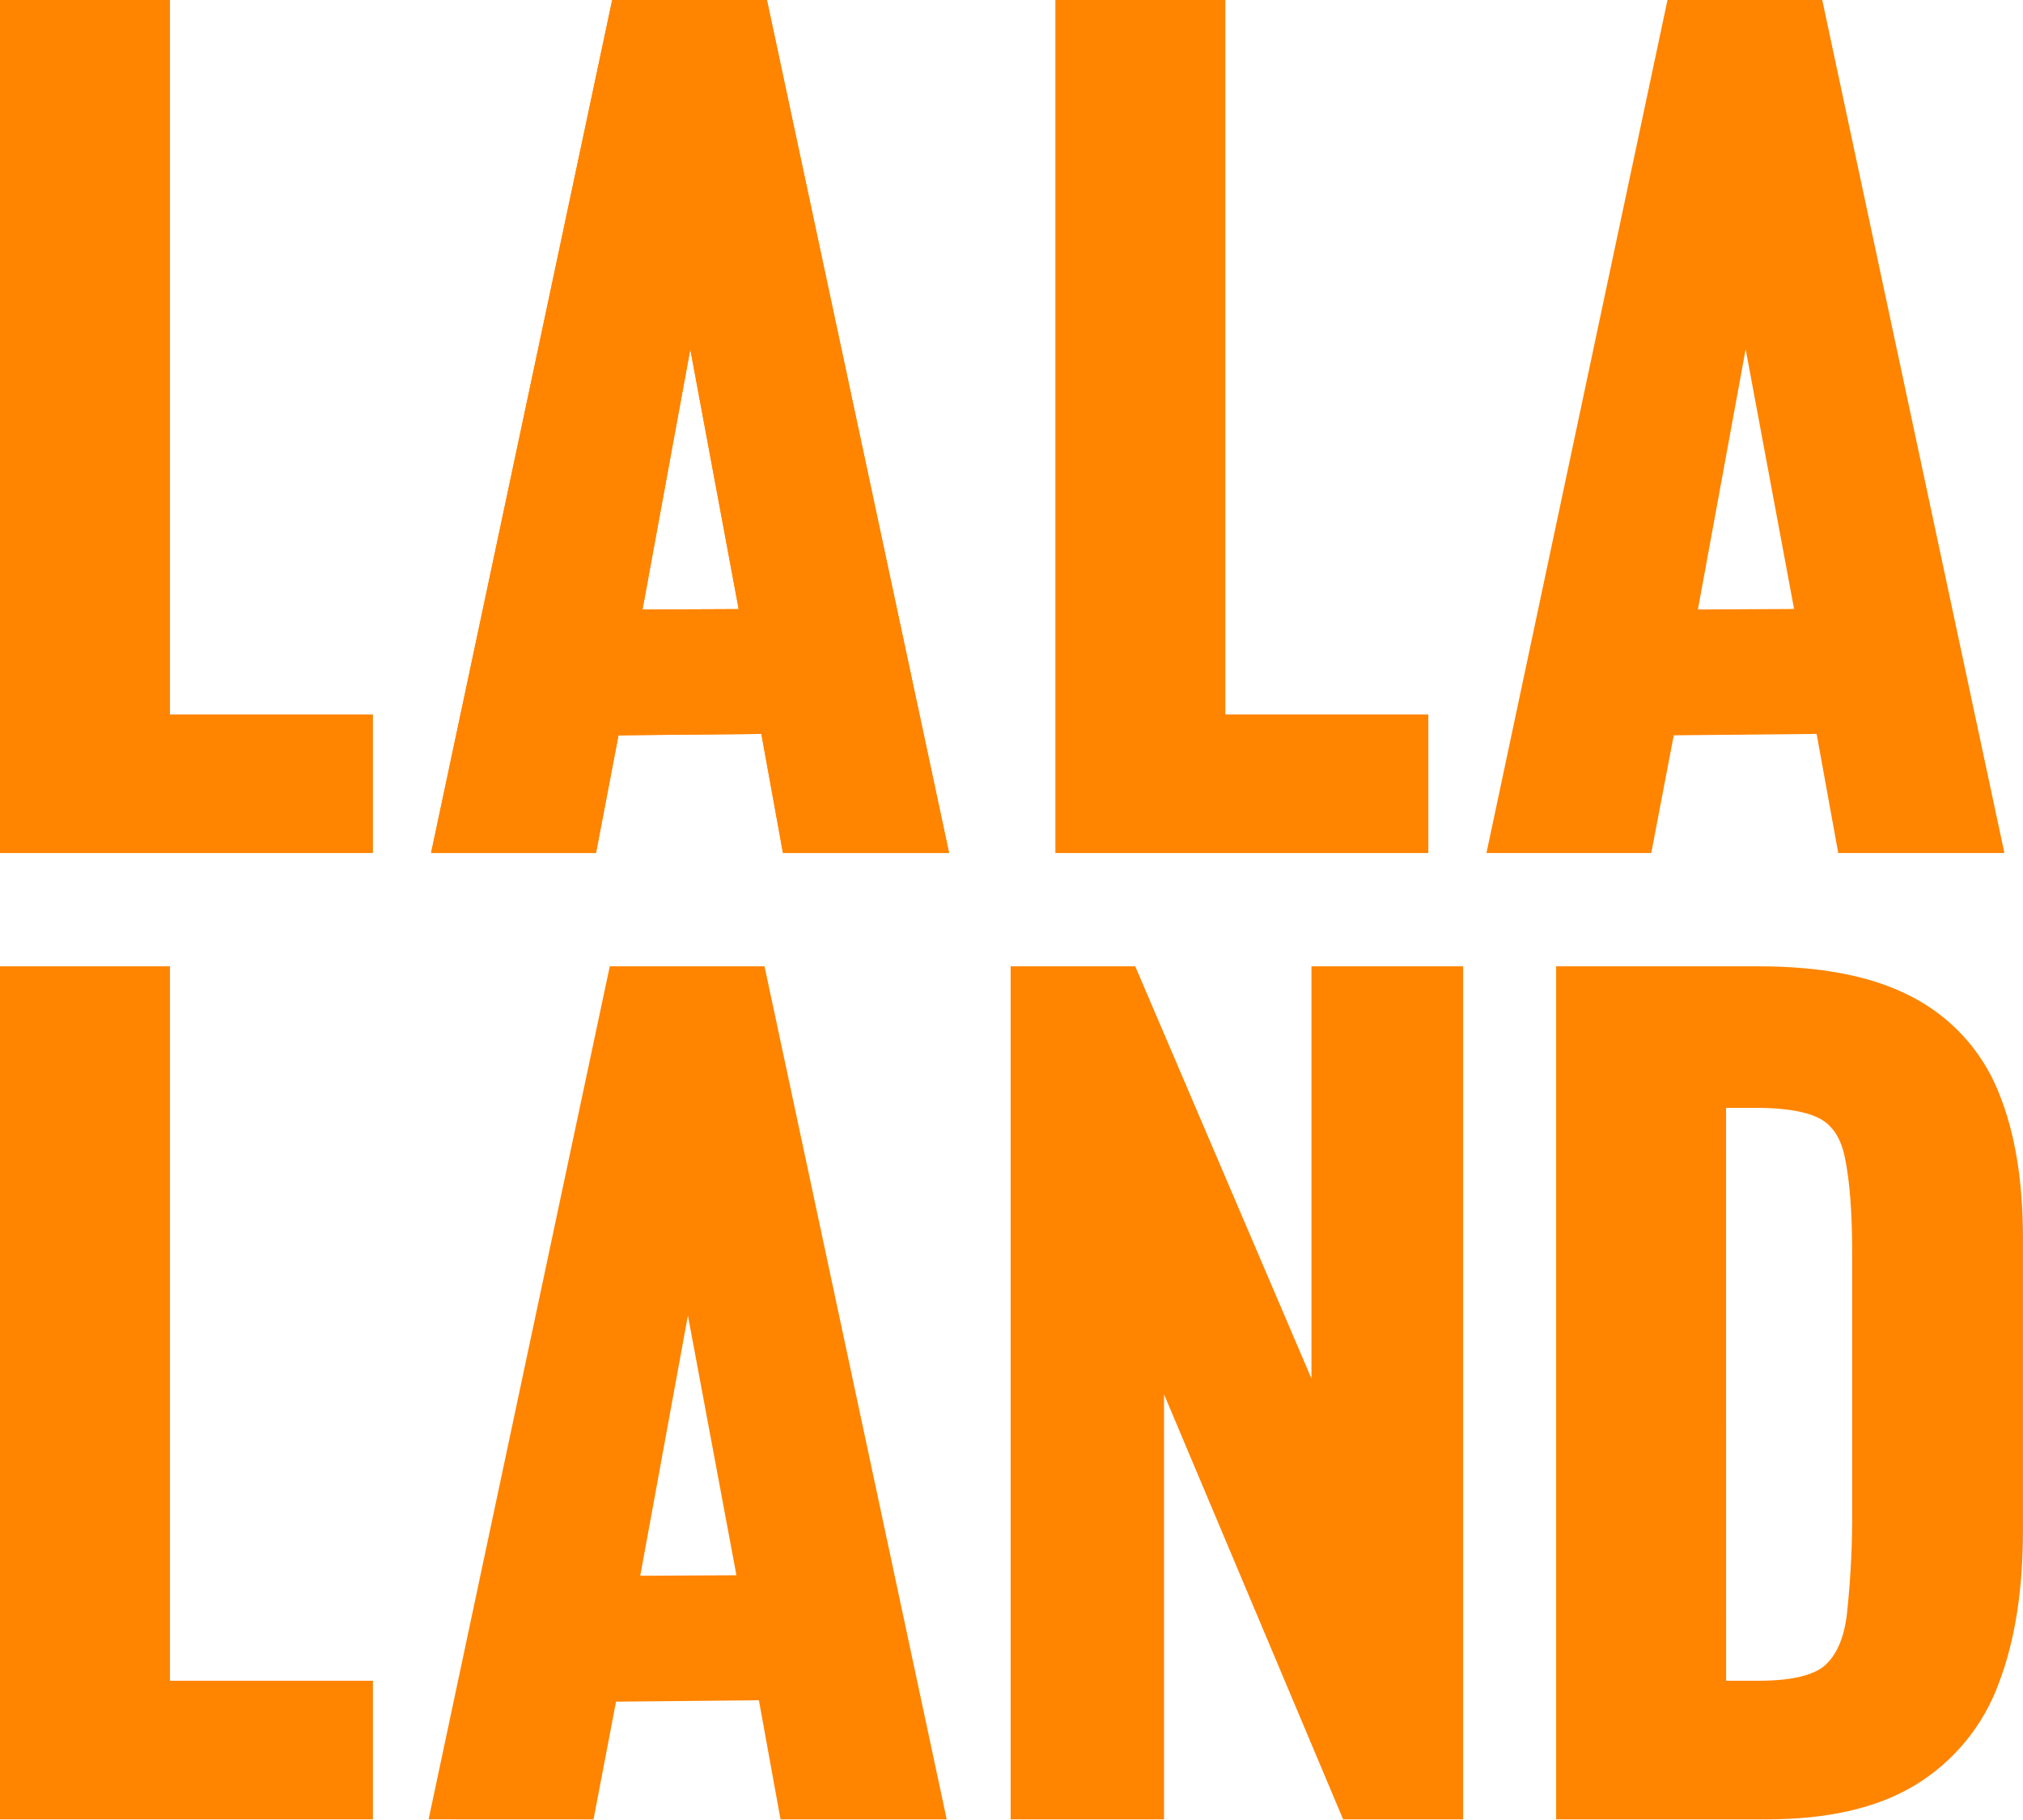
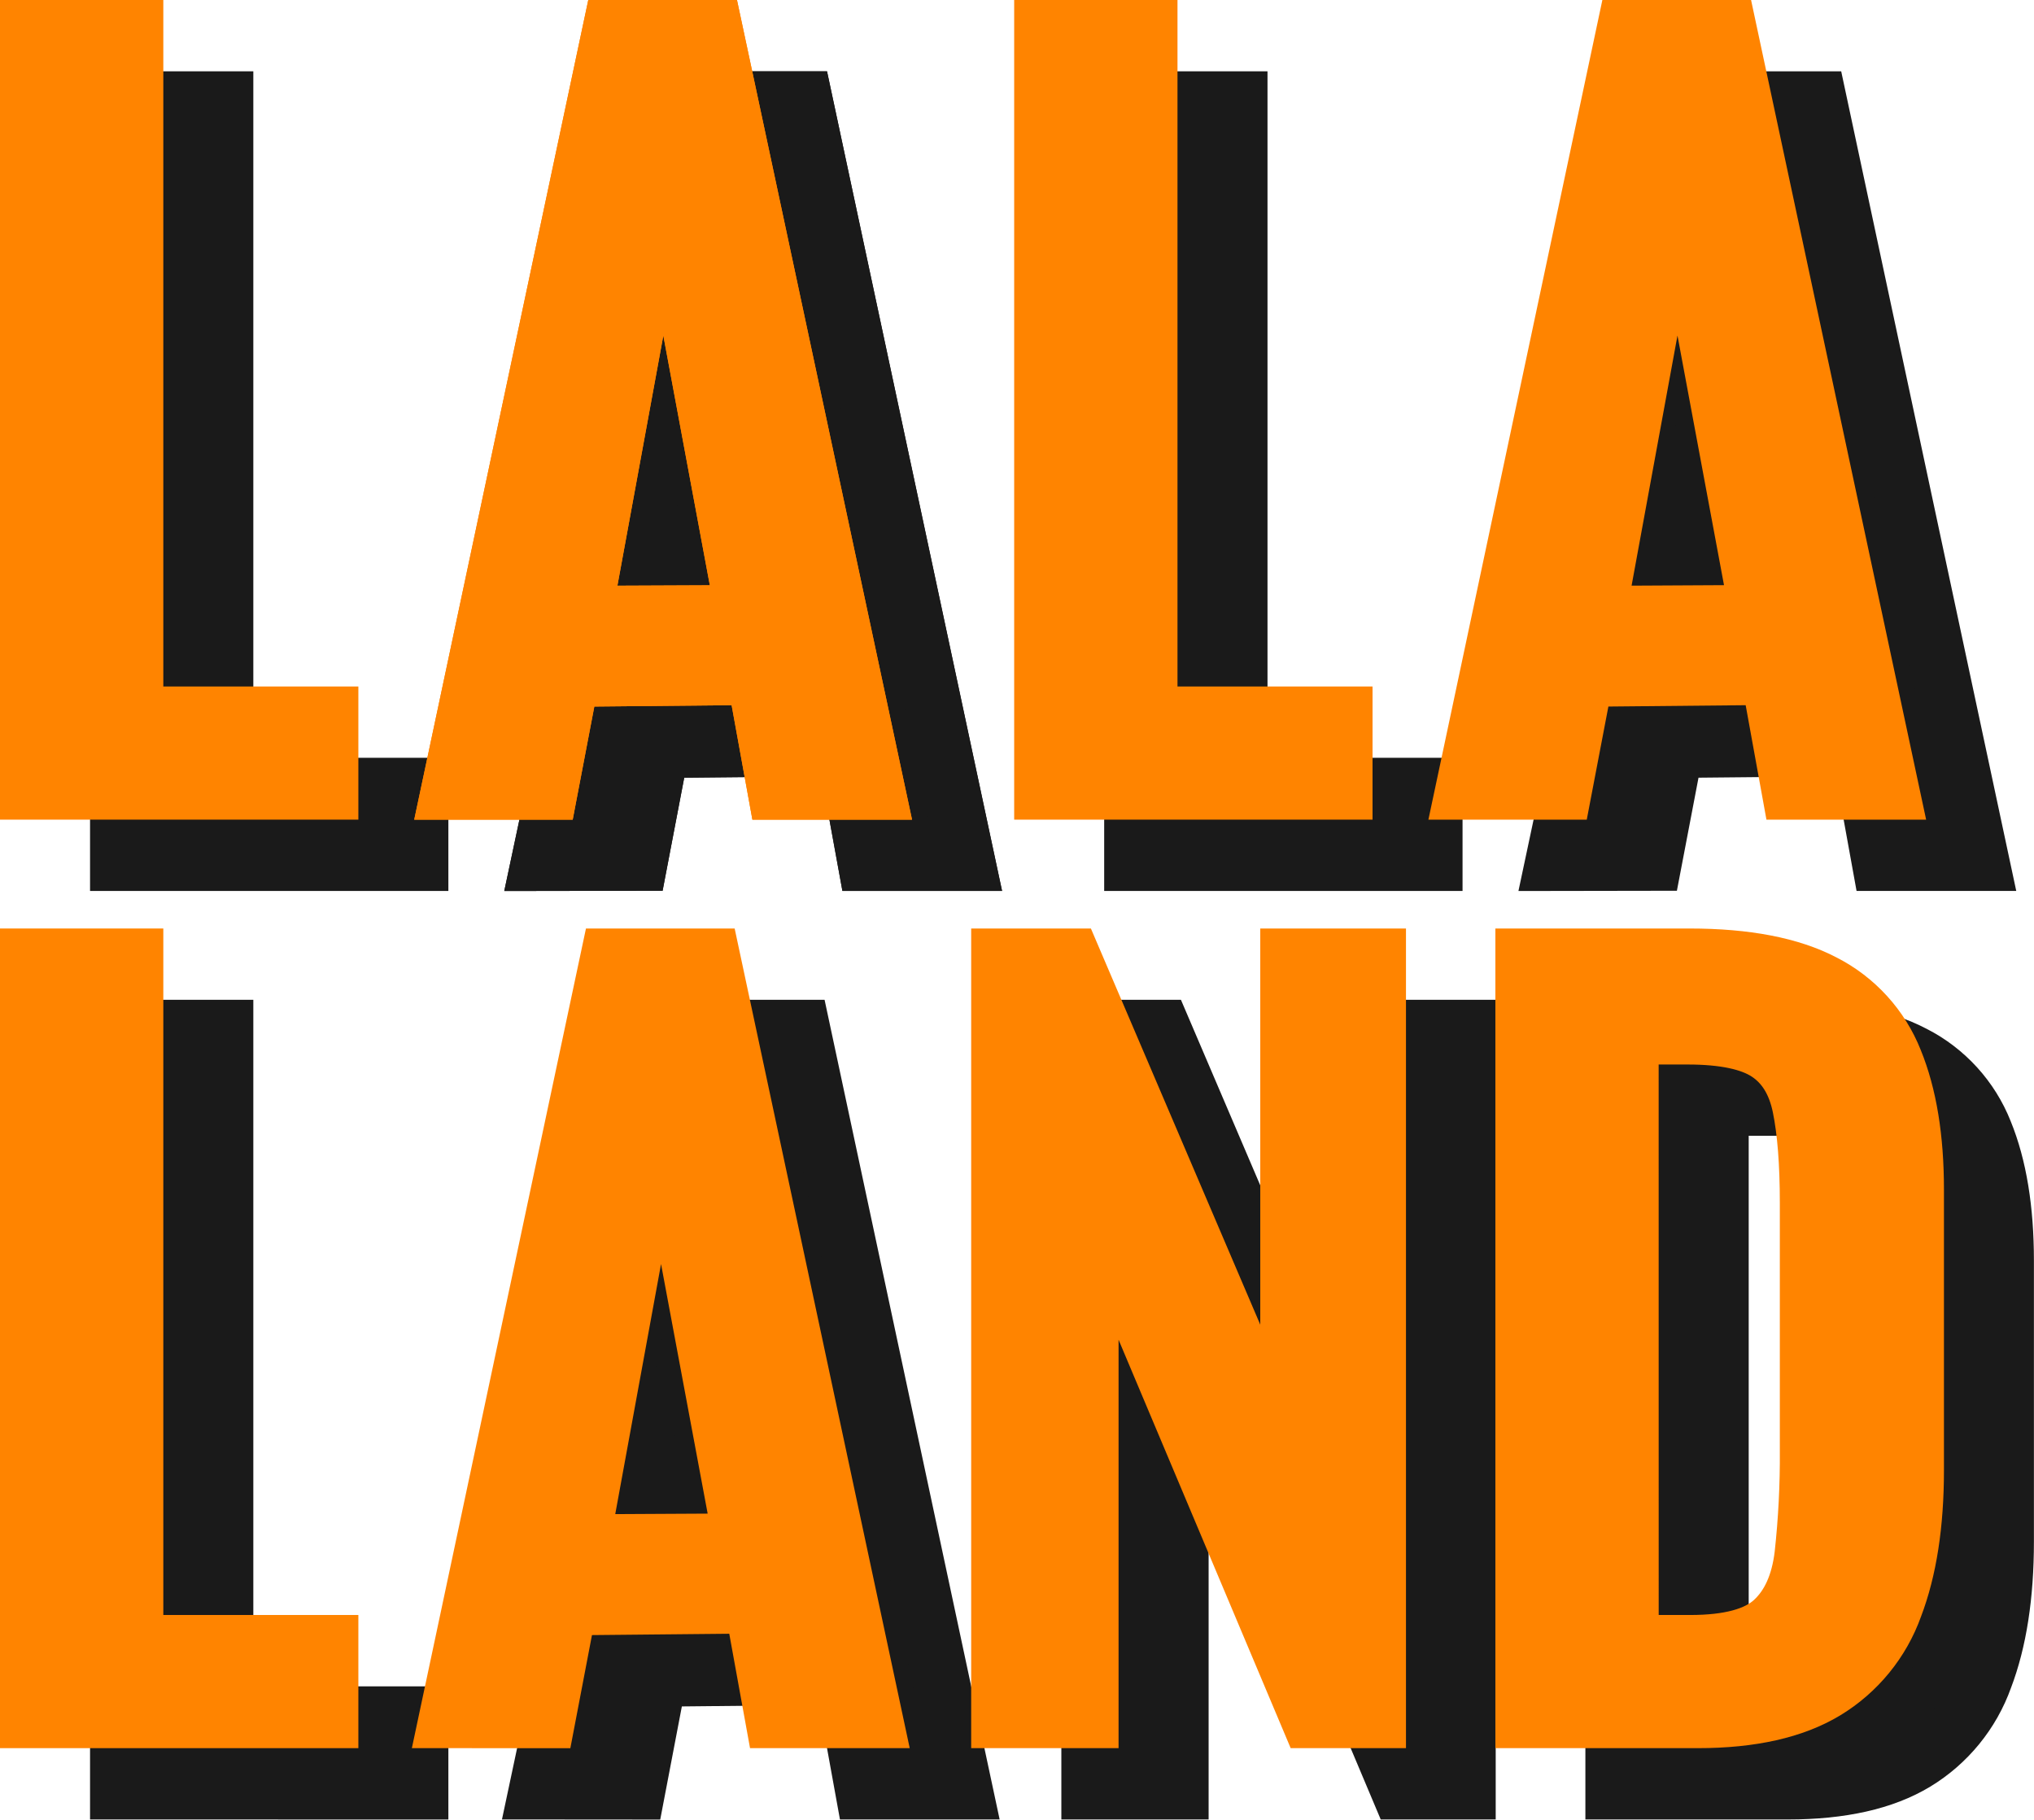
- <svg xmlns="http://www.w3.org/2000/svg" viewBox="0 0 478.4 430.21">
+ <svg xmlns="http://www.w3.org/2000/svg" viewBox="0 0 500.55 447.76">
  <defs>
-     <style>.cls-1{fill:#ff8400;stroke:#ff8400;stroke-miterlimit:10;stroke-width:14px;}</style>
+     <style>.cls-1{fill:#1a1a1a;stroke:#1a1a1a;}.cls-1,.cls-2{stroke-miterlimit:10;stroke-width:14px;}.cls-2{fill:#ff8400;stroke:#ff8400;}</style>
  </defs>
  <g id="Layer_2" data-name="Layer 2">
    <g id="Layer_1-2" data-name="Layer 1">
-       <path class="cls-1" d="M7,194.71V7H33.19V175.94h48v18.77Z" />
-       <path class="cls-1" d="M256.58,194.71V7h26.19V175.94h48v18.77Z" />
-       <path class="cls-1" d="M360.16,194.71,400,7h25.26l40.09,187.71h-24.8l-5.12-28.22-45.42.44-5.31,27.78Zm32.95-43.54,39.57-.21L412.76,44.08Z" />
-       <path class="cls-1" d="M7,423.21V235.5H33.19V404.44h48v18.77Z" />
-       <path class="cls-1" d="M246,423.21V235.5h17.84l53.3,124.68V235.5H339V423.21H322.27l-54-128.15V423.21Z" />
-       <path class="cls-1" d="M375,423.21V235.5h40.79q20.86,0,33,6.37A36.59,36.59,0,0,1,466.18,261q5.21,12.75,5.21,31.75V361.8q0,19.93-5.21,33.6a40,40,0,0,1-16.92,20.74q-11.7,7.07-31.4,7.07Zm26.19-18.77H416q14.37,0,20.39-5.56t7.3-16.22A221.46,221.46,0,0,0,445,356.93V296q0-14.6-1.85-23.64T435,259.14q-6.26-4.17-19.7-4.17H401.18Z" />
-       <path class="cls-1" d="M110.58,194.71,150.44,7H175.7l40.09,187.71H191l-5.12-28.22-45.42.44-5.31,27.78Zm32.95-43.54L183.1,151,163.19,44.08Z" />
-       <path class="cls-1" d="M110,423.21,149.87,235.5h25.26l40.09,187.71h-24.8L185.3,395l-45.42.44-5.31,27.78ZM143,379.66l39.57-.21L162.61,272.58Z" />
-       <path class="cls-1" d="M110.58,194.71,150.44,7H175.7l40.09,187.71H191l-5.12-28.22-45.42.44-5.31,27.78Zm32.95-43.54L183.1,151,163.19,44.08Z" />
+       <path class="cls-1" d="M29.16,212.26V24.55H55.34V193.49h48v18.77Z" />
+       <path class="cls-1" d="M278.73,212.26V24.55h26.19V193.49h48v18.77Z" />
+       <path class="cls-1" d="M382.32,212.26,422.18,24.55h25.26l40.09,187.71h-24.8L457.61,184l-45.42.44-5.31,27.78Zm32.95-43.54,39.57-.21L434.92,61.63Z" />
+       <path class="cls-1" d="M29.16,440.76V253.05H55.34V422h48v18.77Z" />
+       <path class="cls-1" d="M268.19,440.76V253.05H286l53.3,124.68V253.05h21.78V440.76H344.43l-54-128.15V440.76Z" />
+       <path class="cls-1" d="M397.15,440.76V253.05h40.79q20.86,0,33,6.37a36.59,36.59,0,0,1,17.38,19.12q5.21,12.75,5.21,31.75v69.06q0,19.93-5.21,33.6a40,40,0,0,1-16.92,20.74q-11.7,7.07-31.4,7.07ZM423.34,422h14.83q14.37,0,20.39-5.56t7.3-16.22a221.46,221.46,0,0,0,1.27-25.72V313.53q0-14.6-1.85-23.64t-8.11-13.21q-6.26-4.17-19.7-4.17H423.34Z" />
+       <path class="cls-1" d="M132.74,212.26,172.6,24.55h25.26l40.09,187.71h-24.8L208,184l-45.42.44-5.31,27.78Zm32.95-43.54,39.57-.21L185.35,61.63Z" />
+       <path class="cls-1" d="M132.17,440.76,172,253.05h25.26l40.09,187.71h-24.8l-5.12-28.22L162,413l-5.31,27.78Zm32.95-43.54,39.57-.21L184.77,290.13Z" />
+       <path class="cls-1" d="M132.74,212.26,172.6,24.55h25.26l40.09,187.71h-24.8L208,184l-45.42.44-5.31,27.78Zm32.95-43.54,39.57-.21L185.35,61.63Z" />
+       <path class="cls-2" d="M7,194.71V7H33.19V175.94h48v18.77Z" />
+       <path class="cls-2" d="M256.58,194.71V7h26.19V175.94h48v18.77Z" />
+       <path class="cls-2" d="M360.16,194.71,400,7h25.26l40.09,187.71h-24.8l-5.12-28.22-45.42.44-5.31,27.78Zm32.95-43.54,39.57-.21L412.76,44.08Z" />
+       <path class="cls-2" d="M7,423.21V235.5H33.19V404.44h48v18.77Z" />
+       <path class="cls-2" d="M246,423.21V235.5h17.84l53.3,124.68V235.5H339V423.21H322.27l-54-128.15V423.21Z" />
+       <path class="cls-2" d="M375,423.21V235.5h40.79q20.86,0,33,6.37A36.59,36.59,0,0,1,466.18,261q5.21,12.75,5.21,31.75V361.8q0,19.93-5.21,33.6a40,40,0,0,1-16.92,20.74q-11.7,7.07-31.4,7.07Zm26.19-18.77H416q14.37,0,20.39-5.56t7.3-16.22A221.46,221.46,0,0,0,445,356.93V296q0-14.6-1.85-23.64T435,259.14q-6.26-4.17-19.7-4.17H401.18Z" />
+       <path class="cls-2" d="M110.58,194.71,150.44,7H175.7l40.09,187.71H191l-5.12-28.22-45.42.44-5.31,27.78Zm32.95-43.54L183.1,151,163.19,44.08Z" />
+       <path class="cls-2" d="M110,423.21,149.87,235.5h25.26l40.09,187.71h-24.8L185.3,395l-45.42.44-5.31,27.78ZM143,379.66l39.57-.21L162.61,272.58Z" />
+       <path class="cls-2" d="M110.58,194.71,150.44,7H175.7l40.09,187.71H191l-5.12-28.22-45.42.44-5.31,27.78Zm32.95-43.54L183.1,151,163.19,44.08Z" />
    </g>
  </g>
</svg>
